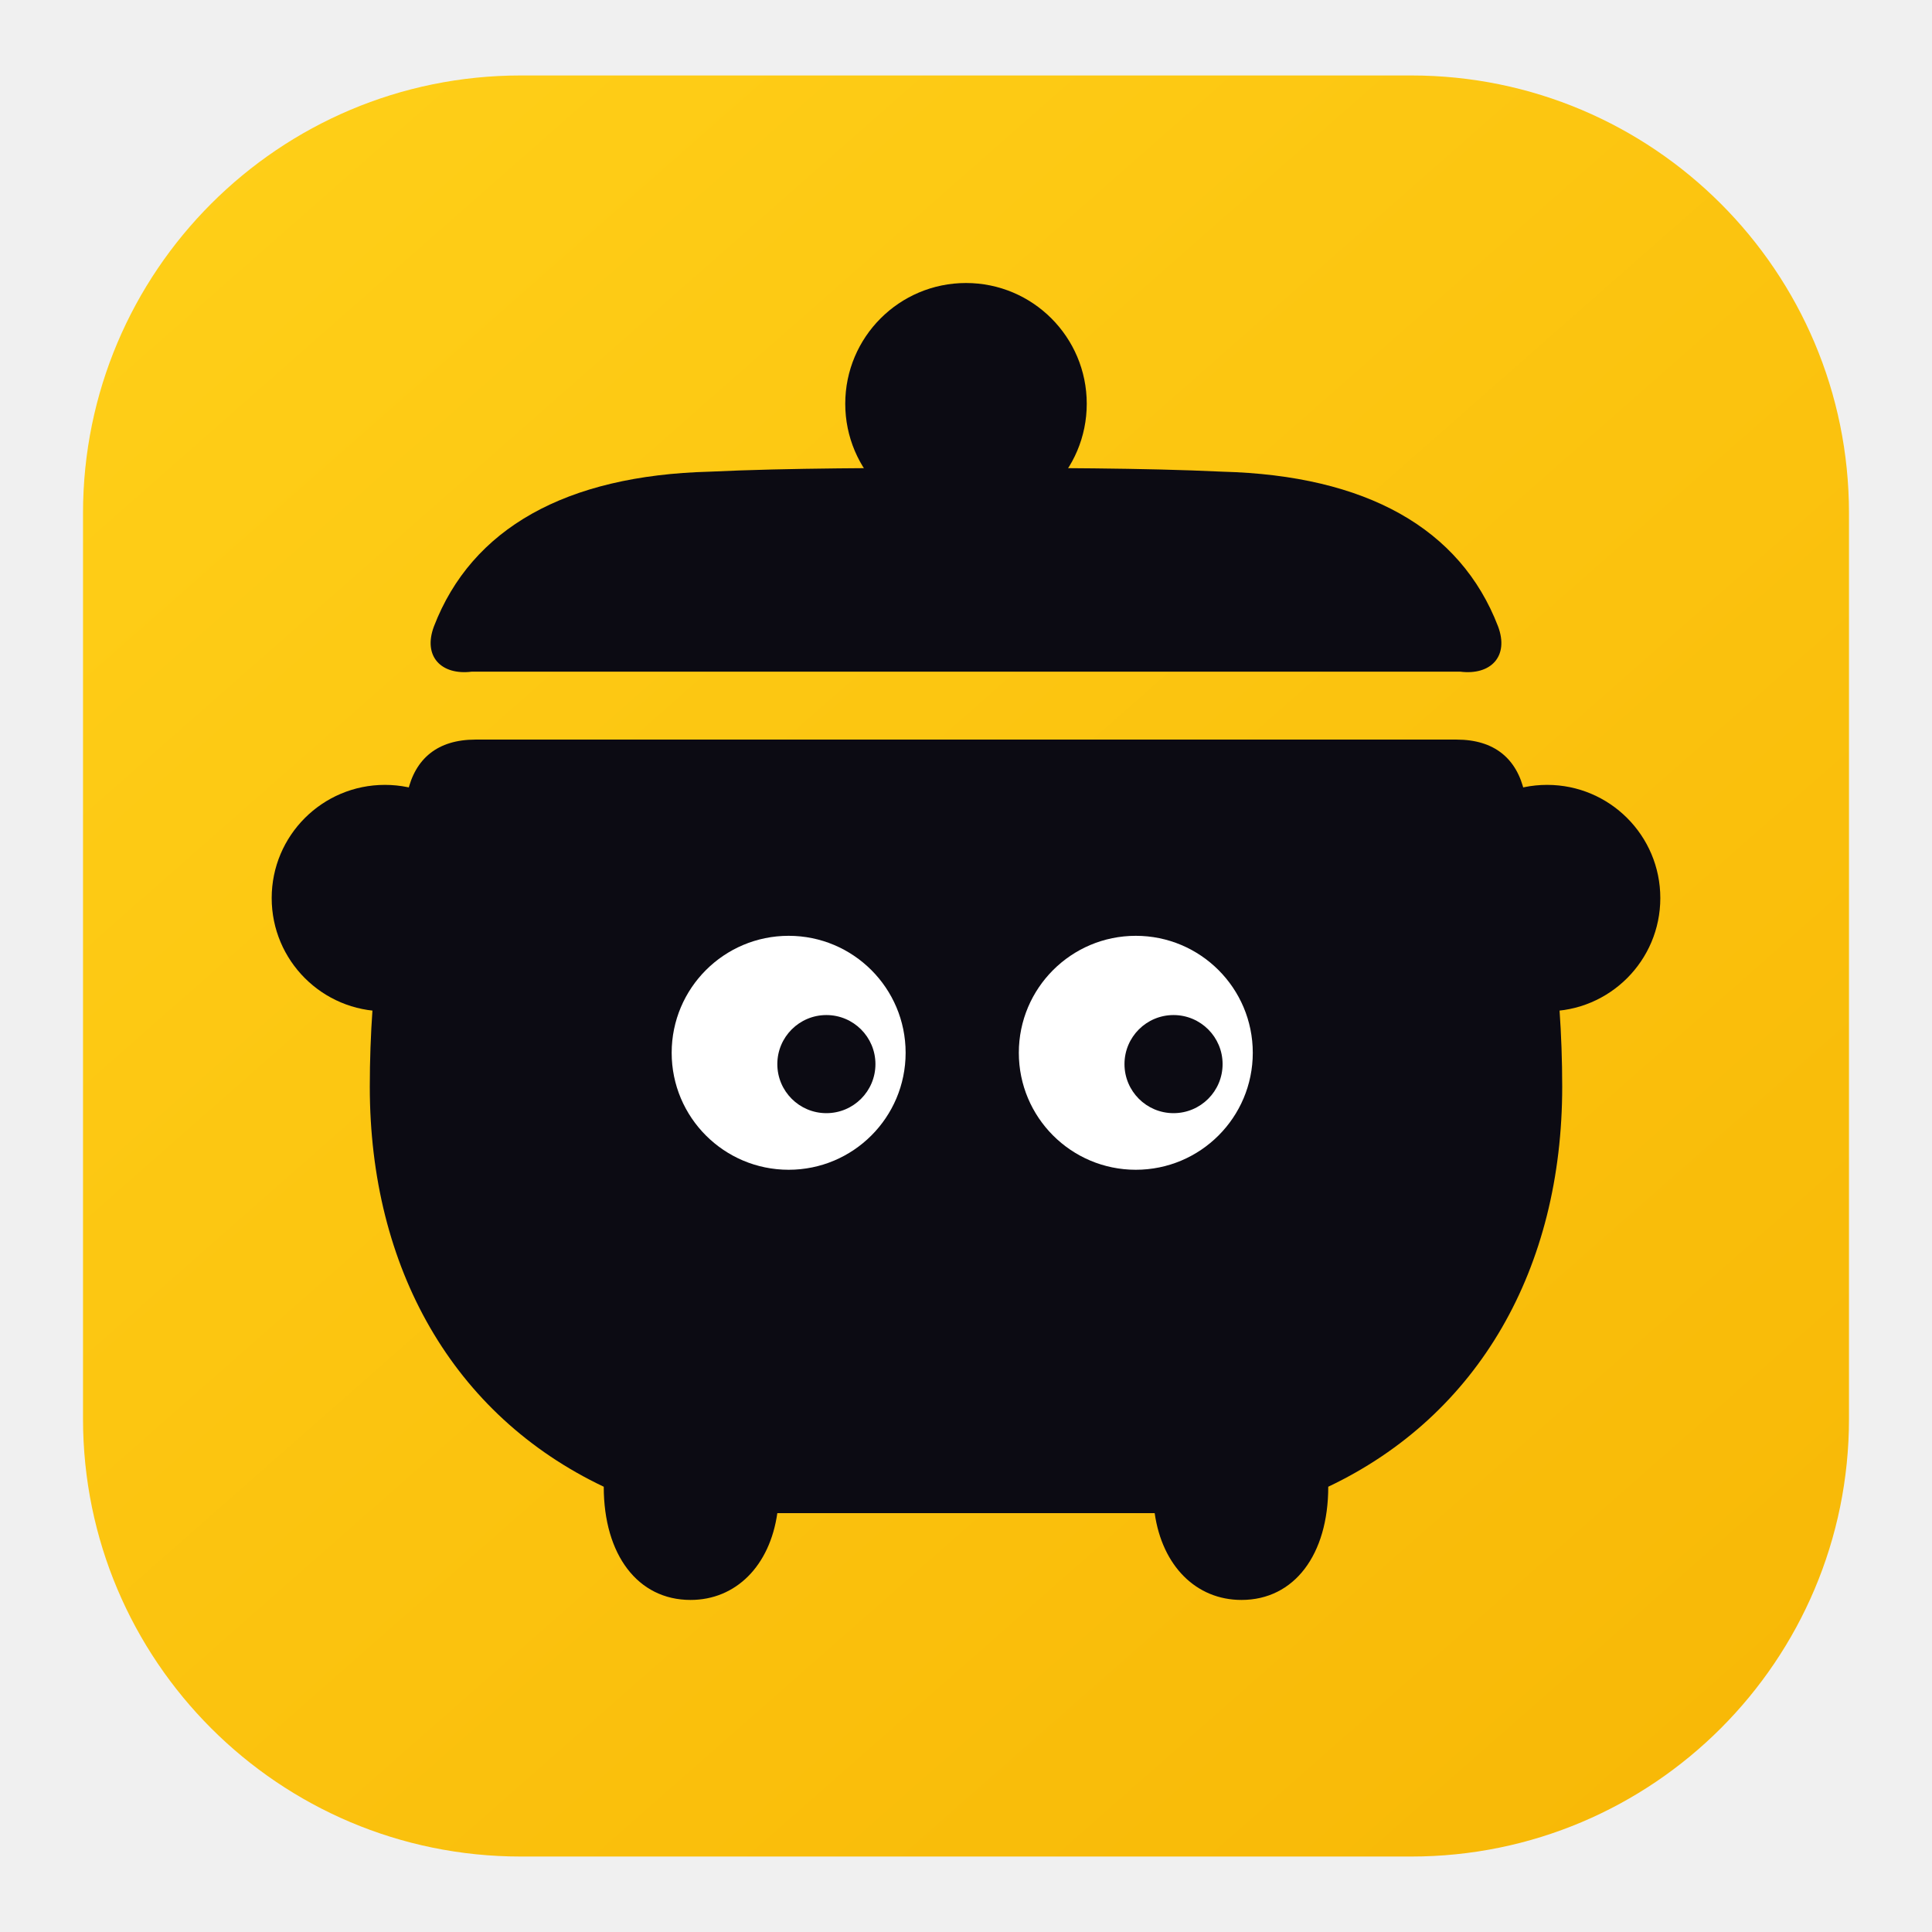
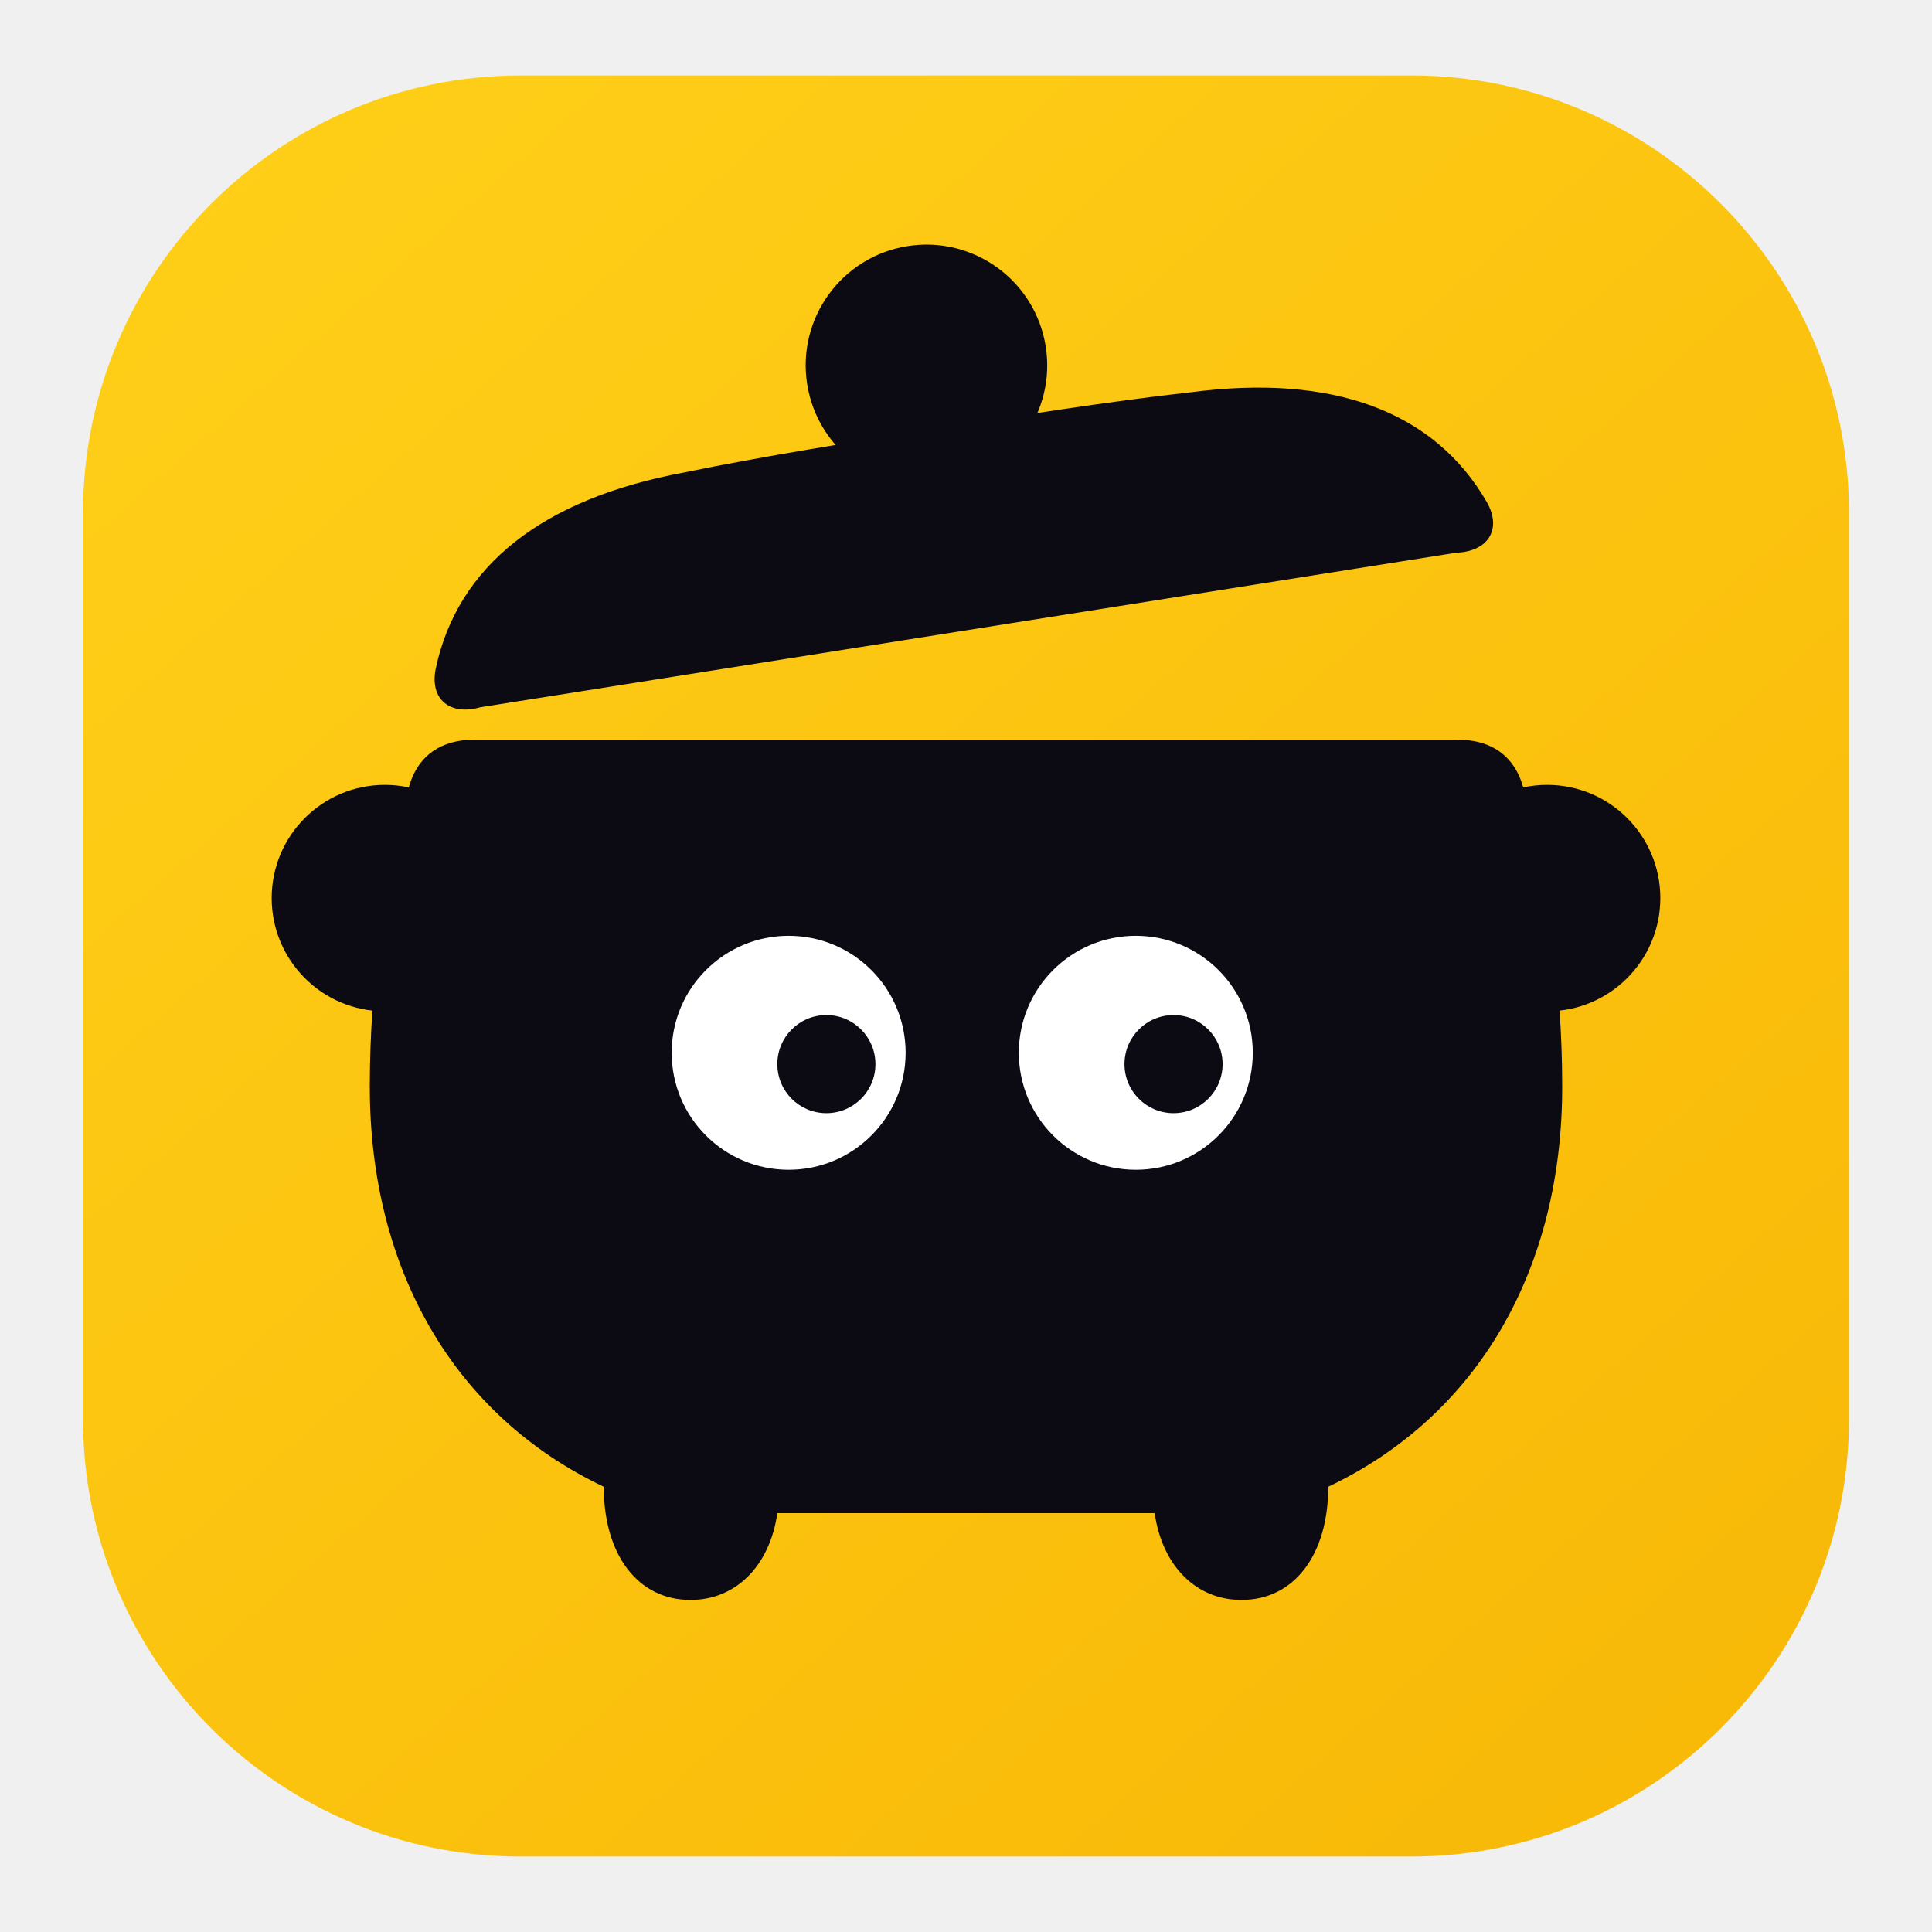
<svg xmlns="http://www.w3.org/2000/svg" width="512" height="512" viewBox="0 0 512 512">
  <defs>
    <linearGradient id="gold" x2="0.85" y2="1">
      <stop stop-color="#FFD019" />
      <stop offset="1" stop-color="#F8B907" />
    </linearGradient>
  </defs>
  <rect x="22" y="20" width="468" height="472" rx="116" fill="url(#gold)" />
  <g fill="#0C0B13">
-     <circle cx="256" cy="107" r="32" />
-     <path d="M115 166c10-26 35-40 73-41 21-1 47-1 68-1s47 0 68 1c38 1 63 15 73 41 3 8-2 13-10 12H125c-8 1-13-4-10-12Z" />
+     <g transform="translate(0 -11) rotate(-9 256 174)">
+       <circle cx="256" cy="107" r="32" />
+       <path d="M115 166c10-26 35-40 73-41 21-1 47-1 68-1s47 0 68 1c38 1 63 15 73 41 3 8-2 13-10 12H125c-8 1-13-4-10-12Z" />
+     </g>
    <circle cx="102" cy="238" r="30" />
    <circle cx="410" cy="238" r="30" />
    <path d="M126 196h260c10 0 16 5 18 14 6 25 10 50 10 78 0 48-22 87-62 106 0 18-9 30-23 30-12 0-21-9-23-23H206c-2 14-11 23-23 23-14 0-23-12-23-30-40-19-62-58-62-106 0-28 4-53 10-78 2-9 8-14 18-14Z" />
  </g>
  <g fill="#FFF">
    <circle cx="209" cy="279" r="31" />
    <circle cx="301" cy="279" r="31" />
  </g>
  <g fill="#0C0B13">
    <circle cx="219" cy="282" r="13" />
    <circle cx="311" cy="282" r="13" />
  </g>
</svg>
